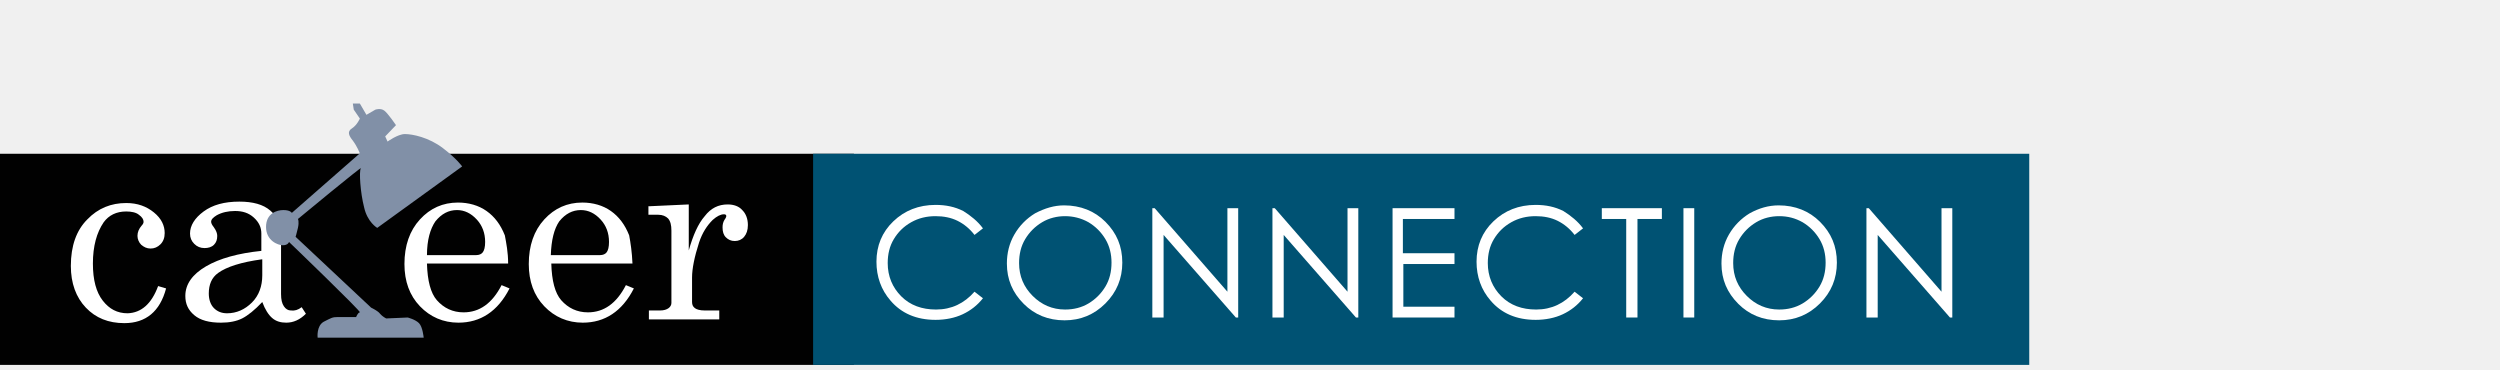
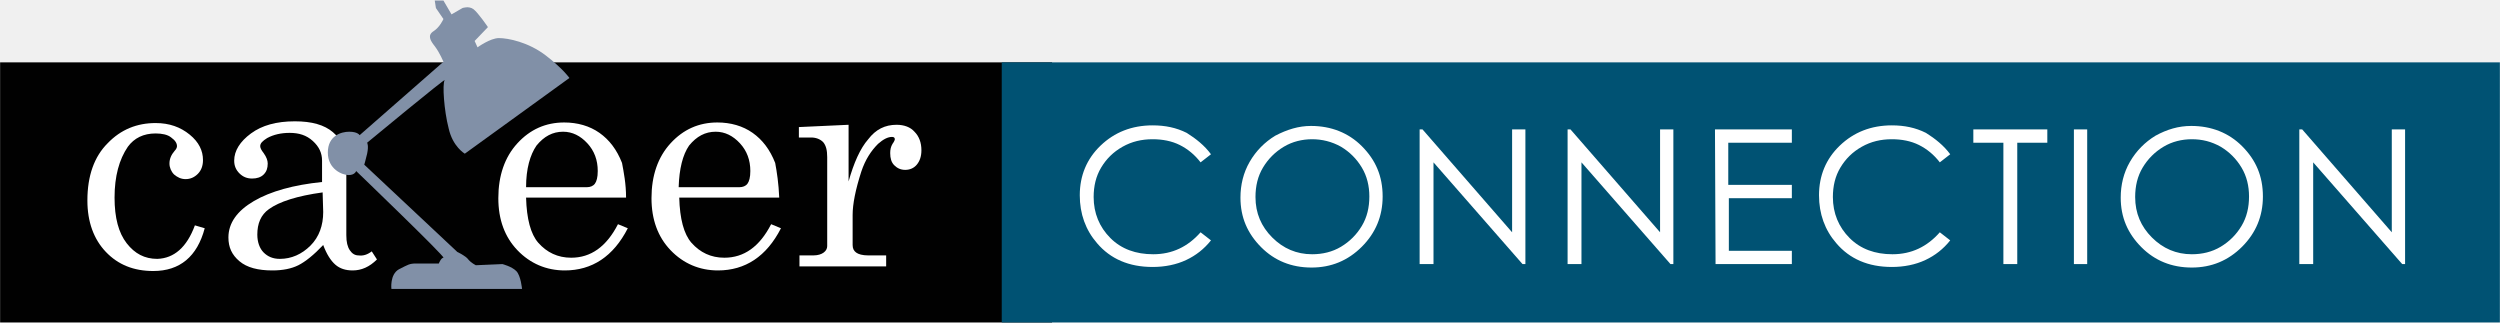
- <svg xmlns="http://www.w3.org/2000/svg" version="1.1" x="0px" y="0px" width="433px" height="64px" viewBox="0 -7.5 433 64" enable-background="new 0 -7.5 433 64" xml:space="preserve" id="svg3453">
-   <defs id="defs3455">
- </defs>
+ <svg xmlns="http://www.w3.org/2000/svg" version="1.1" id="svg3453" x="0px" y="0px" viewBox="-89 375.4 351.5 45.3" style="enable-background:new -89 375.4 351.5 45.3;" xml:space="preserve">
+   <style type="text/css">
+ 	.st0{fill:#010101;}
+ 	.st1{fill:#005273;}
+ 	.st2{fill:#FFFFFF;}
+ 	.st3{fill:#8190A7;}
+ </style>
  <g id="g3499" transform="matrix(0.8126377,0,0,0.8126377,0,10.43608)">
-     <rect id="rect3457" height="45" width="182" y="10.7" x="0" style="fill:#010101" />
-     <rect id="rect3459" height="45" width="259.2" y="10.7" x="173.3" style="fill:#005273" />
-     <path id="path3461" d="m 209.5,26.6 -1.8,1.4 c -1,-1.3 -2.2,-2.3 -3.6,-3 -1.4,-0.7 -3,-1 -4.7,-1 -1.9,0 -3.6,0.4 -5.2,1.3 -1.6,0.9 -2.8,2.1 -3.7,3.6 -0.9,1.5 -1.3,3.2 -1.3,5.1 0,2.8 1,5.2 2.9,7.1 1.9,1.9 4.4,2.8 7.4,2.8 3.3,0 6,-1.3 8.2,-3.8 l 1.8,1.4 c -1.2,1.5 -2.6,2.6 -4.3,3.4 -1.7,0.8 -3.7,1.2 -5.8,1.2 -4.1,0 -7.3,-1.4 -9.6,-4.1 -2,-2.3 -3,-5.1 -3,-8.3 0,-3.4 1.2,-6.3 3.6,-8.6 2.4,-2.3 5.4,-3.5 9,-3.5 2.2,0 4.1,0.4 5.9,1.3 1.6,1 3.1,2.2 4.2,3.7 z" style="fill:#ffffff" />
-     <path id="path3463" d="m 226.8,21.7 c 3.5,0 6.5,1.2 8.8,3.5 2.4,2.4 3.6,5.2 3.6,8.7 0,3.4 -1.2,6.3 -3.6,8.7 -2.4,2.4 -5.3,3.6 -8.7,3.6 -3.5,0 -6.4,-1.2 -8.7,-3.5 -2.4,-2.4 -3.6,-5.2 -3.6,-8.6 0,-2.2 0.5,-4.3 1.6,-6.2 1.1,-1.9 2.6,-3.4 4.4,-4.5 2.1,-1.1 4.1,-1.7 6.2,-1.7 z M 227,24 c -1.7,0 -3.4,0.4 -4.9,1.3 -1.5,0.9 -2.7,2.1 -3.6,3.6 -0.9,1.5 -1.3,3.2 -1.3,5.1 0,2.8 1,5.1 2.9,7 1.9,1.9 4.2,2.9 6.9,2.9 1.8,0 3.5,-0.4 5,-1.3 1.5,-0.9 2.7,-2.1 3.6,-3.6 0.9,-1.5 1.3,-3.2 1.3,-5.1 0,-1.8 -0.4,-3.5 -1.3,-5 -0.9,-1.5 -2.1,-2.7 -3.6,-3.6 -1.6,-0.9 -3.3,-1.3 -5,-1.3 z" style="fill:#ffffff" />
-     <path id="path3465" d="M 245.6,45.6 V 22.3 h 0.5 l 15.5,17.8 V 22.3 h 2.3 v 23.3 h -0.5 L 248,28 v 17.6 h -2.4 z" style="fill:#ffffff" />
-     <path id="path3467" d="M 271.2,45.6 V 22.3 h 0.5 l 15.5,17.8 V 22.3 h 2.3 V 45.6 H 289 L 273.6,28 v 17.6 h -2.4 z" style="fill:#ffffff" />
-     <path id="path3469" d="M 296.7,22.3 H 310 v 2.3 h -11 v 7.3 h 11 v 2.3 h -10.9 v 9.1 H 310 v 2.3 H 296.8 V 22.3 z" style="fill:#ffffff" />
-     <path id="path3471" d="m 337.4,26.6 -1.8,1.4 c -1,-1.3 -2.2,-2.3 -3.6,-3 -1.4,-0.7 -3,-1 -4.7,-1 -1.9,0 -3.6,0.4 -5.2,1.3 -1.6,0.9 -2.8,2.1 -3.7,3.6 -0.9,1.5 -1.3,3.2 -1.3,5.1 0,2.8 1,5.2 2.9,7.1 1.9,1.9 4.4,2.8 7.4,2.8 3.3,0 6,-1.3 8.2,-3.8 l 1.8,1.4 c -1.2,1.5 -2.6,2.6 -4.3,3.4 -1.7,0.8 -3.7,1.2 -5.8,1.2 -4.1,0 -7.3,-1.4 -9.6,-4.1 -2,-2.3 -3,-5.1 -3,-8.3 0,-3.4 1.2,-6.3 3.6,-8.6 2.4,-2.3 5.4,-3.5 9,-3.5 2.2,0 4.1,0.4 5.9,1.3 1.6,1 3.1,2.2 4.2,3.7 z" style="fill:#ffffff" />
-     <path id="path3473" d="m 341.4,24.6 v -2.3 h 12.8 v 2.3 H 349 v 21 h -2.4 v -21 h -5.2 z" style="fill:#ffffff" />
-     <path id="path3475" d="m 358.8,22.3 h 2.3 v 23.3 h -2.3 V 22.3 z" style="fill:#ffffff" />
-     <path id="path3477" d="m 379.1,21.7 c 3.5,0 6.5,1.2 8.8,3.5 2.4,2.4 3.6,5.2 3.6,8.7 0,3.4 -1.2,6.3 -3.6,8.7 -2.4,2.4 -5.3,3.6 -8.7,3.6 -3.5,0 -6.4,-1.2 -8.7,-3.5 -2.4,-2.4 -3.6,-5.2 -3.6,-8.6 0,-2.2 0.5,-4.3 1.6,-6.2 1.1,-1.9 2.6,-3.4 4.4,-4.5 2,-1.1 4,-1.7 6.2,-1.7 z m 0.1,2.3 c -1.7,0 -3.4,0.4 -4.9,1.3 -1.5,0.9 -2.7,2.1 -3.6,3.6 -0.9,1.5 -1.3,3.2 -1.3,5.1 0,2.8 1,5.1 2.9,7 1.9,1.9 4.2,2.9 6.9,2.9 1.8,0 3.5,-0.4 5,-1.3 1.5,-0.9 2.7,-2.1 3.6,-3.6 0.9,-1.5 1.3,-3.2 1.3,-5.1 0,-1.8 -0.4,-3.5 -1.3,-5 -0.9,-1.5 -2.1,-2.7 -3.6,-3.6 -1.6,-0.9 -3.2,-1.3 -5,-1.3 z" style="fill:#ffffff" />
-     <path id="path3479" d="M 397.8,45.6 V 22.3 h 0.5 l 15.5,17.8 V 22.3 h 2.3 v 23.3 h -0.5 L 400.2,28 v 17.6 h -2.4 z" style="fill:#ffffff" />
-     <path id="path3481" d="m 33.7,38.9 1.7,0.5 c -1.3,4.9 -4.3,7.4 -8.9,7.4 -3.4,0 -6.1,-1.1 -8.2,-3.3 -2.1,-2.2 -3.2,-5.2 -3.2,-8.9 0,-4.3 1.2,-7.6 3.5,-9.9 2.3,-2.4 5.1,-3.5 8.3,-3.5 2.4,0 4.3,0.7 5.9,2 1.6,1.3 2.3,2.8 2.3,4.4 0,1 -0.3,1.8 -0.9,2.4 -0.6,0.6 -1.3,0.9 -2.1,0.9 -0.8,0 -1.4,-0.3 -2,-0.8 -0.5,-0.5 -0.8,-1.2 -0.8,-1.9 0,-0.8 0.3,-1.5 0.9,-2.2 0.3,-0.3 0.4,-0.6 0.4,-0.8 0,-0.5 -0.3,-1 -1,-1.5 C 29,23.2 28,23 26.9,23 c -2.1,0 -3.7,0.8 -4.8,2.3 -1.5,2.2 -2.3,5.1 -2.3,8.8 0,3.5 0.7,6.1 2.1,7.9 1.4,1.8 3.1,2.7 5.3,2.7 2.9,-0.1 5.1,-2 6.5,-5.8 z" style="fill:#ffffff" />
-     <path id="path3483" d="m 64.3,43.4 0.9,1.4 c -1.3,1.3 -2.7,1.9 -4.2,1.9 -1.2,0 -2.2,-0.3 -3,-1 -0.8,-0.7 -1.5,-1.8 -2.1,-3.4 -1.6,1.7 -3.1,2.9 -4.3,3.5 -1.2,0.6 -2.7,0.9 -4.5,0.9 -2.5,0 -4.4,-0.5 -5.7,-1.6 -1.3,-1.1 -1.9,-2.4 -1.9,-4.1 0,-2.5 1.5,-4.6 4.4,-6.3 2.9,-1.7 6.9,-2.8 11.8,-3.3 v -3.7 c 0,-1.3 -0.5,-2.4 -1.6,-3.4 -1.1,-1 -2.4,-1.4 -4,-1.4 -1.5,0 -2.8,0.3 -3.9,0.9 -0.8,0.5 -1.2,0.9 -1.2,1.4 0,0.3 0.2,0.7 0.6,1.2 0.5,0.7 0.7,1.3 0.7,1.8 0,0.8 -0.2,1.4 -0.7,1.9 -0.5,0.5 -1.2,0.7 -2,0.7 -0.9,0 -1.6,-0.3 -2.2,-0.9 -0.6,-0.6 -0.9,-1.3 -0.9,-2.2 0,-1.7 1,-3.3 2.9,-4.7 1.9,-1.4 4.4,-2.1 7.6,-2.1 2.9,0 5.1,0.6 6.6,1.9 1.5,1.3 2.3,2.8 2.3,4.6 v 13.2 c 0,1.2 0.2,2 0.6,2.6 0.4,0.6 0.9,0.9 1.5,0.9 0.8,0.1 1.5,-0.1 2.3,-0.7 z M 55.8,33.2 c -4.4,0.6 -7.5,1.6 -9.3,2.9 -1.4,1 -2,2.5 -2,4.4 0,1.3 0.4,2.4 1.1,3.1 0.7,0.7 1.6,1.1 2.8,1.1 2,0 3.8,-0.8 5.3,-2.3 1.5,-1.5 2.2,-3.5 2.2,-5.8 v -3.4 z" style="fill:#ffffff" />
-     <path id="path3485" d="m 67.7,49.9 c 0,0 -0.3,-2.5 1.3,-3.4 1.6,-0.8 1.8,-1 3,-1 1.2,0 3.9,0 3.9,0 0,0 0.4,-1 0.8,-1 0.5,0 -15.1,-15 -15.1,-15 0,0 -0.2,0.7 -1.3,0.7 -1.1,0 -3.6,-1 -3.6,-3.9 0,-2.9 2.3,-3.6 3.7,-3.6 1.5,0 1.8,0.6 1.8,0.6 L 76.7,10.6 c 0,0 -0.6,-1.5 -1.5,-2.7 C 74.4,6.9 73.9,6 75,5.3 76.1,4.6 76.7,3.2 76.7,3.2 L 75.4,1.3 75.2,0 h 1.5 L 78.1,2.4 80,1.3 c 0,0 1.1,-0.4 1.9,0.2 0.8,0.6 2.5,3.1 2.5,3.1 L 82.1,7 82.6,8.1 c 0,0 2.2,-1.6 3.7,-1.6 1.6,0 5.1,0.7 8.1,3 3,2.3 4.1,3.9 4.1,3.9 L 80.4,26.5 c 0,0 -2.1,-1.2 -2.8,-4.4 -0.8,-3.1 -1.1,-7.6 -0.7,-8.3 0.5,-0.7 -13.4,10.8 -13.4,10.8 0,0 0.3,0.5 0,1.9 -0.3,1.3 -0.5,1.9 -0.5,1.9 l 16.1,15.1 c 0,0 1.5,0.7 1.9,1.3 0.5,0.6 1.3,1 1.3,1 l 4.6,-0.2 c 0,0 1.6,0.4 2.4,1.2 0.8,0.8 1,3.1 1,3.1 H 67.7 z" style="fill:#8190a7" />
-     <path id="path3487" d="M 108.3,34.1 H 91 c 0.1,3.7 0.8,6.3 2.1,7.8 1.5,1.7 3.4,2.6 5.7,2.6 3.4,0 6.1,-1.9 8.1,-5.8 l 1.7,0.7 c -2.5,4.9 -6.2,7.3 -10.9,7.3 -3.2,0 -6,-1.2 -8.2,-3.5 -2.2,-2.3 -3.3,-5.3 -3.3,-9 0,-3.9 1.1,-7.1 3.3,-9.5 2.2,-2.4 4.9,-3.6 8.1,-3.6 2.3,0 4.4,0.6 6.1,1.8 1.7,1.2 3,2.9 3.9,5.2 0.3,1.6 0.7,3.6 0.7,6 z M 91,32.3 h 10.5 c 0.6,0 1.1,-0.2 1.4,-0.6 0.3,-0.4 0.5,-1.1 0.5,-2.2 0,-1.9 -0.6,-3.5 -1.8,-4.8 -1.2,-1.3 -2.6,-2 -4.2,-2 -1.8,0 -3.3,0.8 -4.6,2.4 -1.1,1.6 -1.8,4 -1.8,7.2 z" style="fill:#ffffff" />
-     <path id="path3489" d="m 134.8,34.1 h -17.3 c 0.1,3.7 0.8,6.3 2.1,7.8 1.5,1.7 3.4,2.6 5.7,2.6 3.4,0 6.1,-1.9 8.1,-5.8 l 1.7,0.7 c -2.5,4.9 -6.2,7.3 -10.9,7.3 -3.2,0 -6,-1.2 -8.2,-3.5 -2.2,-2.3 -3.3,-5.3 -3.3,-9 0,-3.9 1.1,-7.1 3.3,-9.5 2.2,-2.4 4.9,-3.6 8.1,-3.6 2.3,0 4.4,0.6 6.1,1.8 1.7,1.2 3,2.9 3.9,5.2 0.3,1.6 0.6,3.6 0.7,6 z m -17.4,-1.8 h 10.5 c 0.6,0 1.1,-0.2 1.4,-0.6 0.3,-0.4 0.5,-1.1 0.5,-2.2 0,-1.9 -0.6,-3.5 -1.8,-4.8 -1.2,-1.3 -2.6,-2 -4.2,-2 -1.8,0 -3.3,0.8 -4.6,2.4 -1.1,1.6 -1.7,4 -1.8,7.2 z" style="fill:#ffffff" />
-     <path id="path3491" d="m 138.1,21.9 8.7,-0.4 v 9.8 c 0.9,-3.2 2,-5.7 3.4,-7.3 1.3,-1.7 2.9,-2.5 4.9,-2.5 1.3,0 2.4,0.4 3.1,1.2 0.8,0.8 1.2,1.9 1.2,3.2 0,1.1 -0.3,1.9 -0.8,2.5 -0.5,0.6 -1.2,0.9 -2,0.9 -0.8,0 -1.4,-0.3 -1.9,-0.8 -0.5,-0.5 -0.7,-1.2 -0.7,-2.1 0,-0.6 0.1,-1.1 0.4,-1.6 0.3,-0.4 0.4,-0.7 0.4,-0.8 0,-0.3 -0.2,-0.4 -0.5,-0.4 -0.7,0 -1.5,0.4 -2.4,1.2 -1.2,1.2 -2.2,2.7 -2.9,4.8 -1,3.1 -1.5,5.6 -1.5,7.5 v 5.2 c 0,0.6 0.2,1 0.6,1.3 0.4,0.3 1.1,0.5 2.1,0.5 h 3.1 V 46 h -15 v -1.9 h 2.4 c 0.8,0 1.4,-0.2 1.8,-0.5 0.4,-0.3 0.6,-0.7 0.6,-1.1 V 27.1 c 0,-1.2 -0.2,-2 -0.7,-2.6 -0.5,-0.5 -1.2,-0.8 -2.1,-0.8 h -2.1 v -1.8 z" style="fill:#ffffff" />
+     <rect id="rect3457" x="-109.5" y="459.9" class="st0" width="182" height="45" />
+     <rect id="rect3459" x="63.8" y="459.9" class="st1" width="259.2" height="45" />
+     <path id="path3461" class="st2" d="M100,475.8l-1.8,1.4c-1-1.3-2.2-2.3-3.6-3c-1.4-0.7-3-1-4.7-1   c-1.9,0-3.6,0.4-5.2,1.3c-1.6,0.9-2.8,2.1-3.7,3.6s-1.3,3.2-1.3,5.1c0,2.8,1,5.2,2.9,7.1s4.4,2.8,7.4,2.8c3.3,0,6-1.3,8.2-3.8   l1.8,1.4c-1.2,1.5-2.6,2.6-4.3,3.4c-1.7,0.8-3.7,1.2-5.8,1.2c-4.1,0-7.3-1.4-9.6-4.1c-2-2.3-3-5.1-3-8.3c0-3.4,1.2-6.3,3.6-8.6   c2.4-2.3,5.4-3.5,9-3.5c2.2,0,4.1,0.4,5.9,1.3C97.4,473.1,98.9,474.3,100,475.8L100,475.8z" />
+     <path id="path3463" class="st2" d="M117.3,470.9c3.5,0,6.5,1.2,8.8,3.5c2.4,2.4,3.6,5.2,3.6,8.7   c0,3.4-1.2,6.3-3.6,8.7c-2.4,2.4-5.3,3.6-8.7,3.6c-3.5,0-6.4-1.2-8.7-3.5c-2.4-2.4-3.6-5.2-3.6-8.6c0-2.2,0.5-4.3,1.6-6.2   s2.6-3.4,4.4-4.5C113.2,471.5,115.2,470.9,117.3,470.9z M117.5,473.2c-1.7,0-3.4,0.4-4.9,1.3c-1.5,0.9-2.7,2.1-3.6,3.6   c-0.9,1.5-1.3,3.2-1.3,5.1c0,2.8,1,5.1,2.9,7s4.2,2.9,6.9,2.9c1.8,0,3.5-0.4,5-1.3s2.7-2.1,3.6-3.6c0.9-1.5,1.3-3.2,1.3-5.1   c0-1.8-0.4-3.5-1.3-5c-0.9-1.5-2.1-2.7-3.6-3.6C120.9,473.6,119.2,473.2,117.5,473.2L117.5,473.2z" />
+     <path id="path3465" class="st2" d="M136.1,494.8v-23.3h0.5l15.5,17.8v-17.8h2.3v23.3h-0.5   l-15.4-17.6v17.6H136.1z" />
+     <path id="path3467" class="st2" d="M161.7,494.8v-23.3h0.5l15.5,17.8v-17.8h2.3v23.3h-0.5   l-15.4-17.6v17.6H161.7z" />
+     <path id="path3469" class="st2" d="M187.2,471.5h13.3v2.3h-11v7.3h11v2.3h-10.9v9.1h10.9v2.3   h-13.2L187.2,471.5L187.2,471.5z" />
+     <path id="path3471" class="st2" d="M227.9,475.8l-1.8,1.4c-1-1.3-2.2-2.3-3.6-3   c-1.4-0.7-3-1-4.7-1c-1.9,0-3.6,0.4-5.2,1.3c-1.6,0.9-2.8,2.1-3.7,3.6c-0.9,1.5-1.3,3.2-1.3,5.1c0,2.8,1,5.2,2.9,7.1   s4.4,2.8,7.4,2.8c3.3,0,6-1.3,8.2-3.8l1.8,1.4c-1.2,1.5-2.6,2.6-4.3,3.4c-1.7,0.8-3.7,1.2-5.8,1.2c-4.1,0-7.3-1.4-9.6-4.1   c-2-2.3-3-5.1-3-8.3c0-3.4,1.2-6.3,3.6-8.6c2.4-2.3,5.4-3.5,9-3.5c2.2,0,4.1,0.4,5.9,1.3C225.3,473.1,226.8,474.3,227.9,475.8z" />
+     <path id="path3473" class="st2" d="M231.9,473.8v-2.3h12.8v2.3h-5.2v21h-2.4v-21   C237.1,473.8,231.9,473.8,231.9,473.8z" />
+     <path id="path3475" class="st2" d="M249.3,471.5h2.3v23.3h-2.3V471.5z" />
+     <path id="path3477" class="st2" d="M269.6,470.9c3.5,0,6.5,1.2,8.8,3.5c2.4,2.4,3.6,5.2,3.6,8.7   c0,3.4-1.2,6.3-3.6,8.7s-5.3,3.6-8.7,3.6c-3.5,0-6.4-1.2-8.7-3.5c-2.4-2.4-3.6-5.2-3.6-8.6c0-2.2,0.5-4.3,1.6-6.2s2.6-3.4,4.4-4.5   C265.4,471.5,267.4,470.9,269.6,470.9L269.6,470.9z M269.7,473.2c-1.7,0-3.4,0.4-4.9,1.3c-1.5,0.9-2.7,2.1-3.6,3.6   s-1.3,3.2-1.3,5.1c0,2.8,1,5.1,2.9,7s4.2,2.9,6.9,2.9c1.8,0,3.5-0.4,5-1.3s2.7-2.1,3.6-3.6s1.3-3.2,1.3-5.1c0-1.8-0.4-3.5-1.3-5   c-0.9-1.5-2.1-2.7-3.6-3.6C273.1,473.6,271.5,473.2,269.7,473.2z" />
+     <path id="path3479" class="st2" d="M288.3,494.8v-23.3h0.5l15.5,17.8v-17.8h2.3v23.3h-0.5   l-15.4-17.6v17.6H288.3L288.3,494.8z" />
+     <path id="path3481" class="st2" d="M-75.8,488.1l1.7,0.5c-1.3,4.9-4.3,7.4-8.9,7.4   c-3.4,0-6.1-1.1-8.2-3.3s-3.2-5.2-3.2-8.9c0-4.3,1.2-7.6,3.5-9.9c2.3-2.4,5.1-3.5,8.3-3.5c2.4,0,4.3,0.7,5.9,2s2.3,2.8,2.3,4.4   c0,1-0.3,1.8-0.9,2.4s-1.3,0.9-2.1,0.9c-0.8,0-1.4-0.3-2-0.8c-0.5-0.5-0.8-1.2-0.8-1.9c0-0.8,0.3-1.5,0.9-2.2   c0.3-0.3,0.4-0.6,0.4-0.8c0-0.5-0.3-1-1-1.5c-0.6-0.5-1.6-0.7-2.7-0.7c-2.1,0-3.7,0.8-4.8,2.3c-1.5,2.2-2.3,5.1-2.3,8.8   c0,3.5,0.7,6.1,2.1,7.9c1.4,1.8,3.1,2.7,5.3,2.7C-79.4,493.8-77.2,491.9-75.8,488.1z" />
+     <path id="path3483" class="st2" d="M-45.2,492.6l0.9,1.4c-1.3,1.3-2.7,1.9-4.2,1.9   c-1.2,0-2.2-0.3-3-1c-0.8-0.7-1.5-1.8-2.1-3.4c-1.6,1.7-3.1,2.9-4.3,3.5c-1.2,0.6-2.7,0.9-4.5,0.9c-2.5,0-4.4-0.5-5.7-1.6   c-1.3-1.1-1.9-2.4-1.9-4.1c0-2.5,1.5-4.6,4.4-6.3s6.9-2.8,11.8-3.3v-3.7c0-1.3-0.5-2.4-1.6-3.4s-2.4-1.4-4-1.4   c-1.5,0-2.8,0.3-3.9,0.9c-0.8,0.5-1.2,0.9-1.2,1.4c0,0.3,0.2,0.7,0.6,1.2c0.5,0.7,0.7,1.3,0.7,1.8c0,0.8-0.2,1.4-0.7,1.9   s-1.2,0.7-2,0.7c-0.9,0-1.6-0.3-2.2-0.9c-0.6-0.6-0.9-1.3-0.9-2.2c0-1.7,1-3.3,2.9-4.7c1.9-1.4,4.4-2.1,7.6-2.1   c2.9,0,5.1,0.6,6.6,1.9c1.5,1.3,2.3,2.8,2.3,4.6v13.2c0,1.2,0.2,2,0.6,2.6c0.4,0.6,0.9,0.9,1.5,0.9   C-46.7,493.4-46,493.2-45.2,492.6z M-53.7,482.4c-4.4,0.6-7.5,1.6-9.3,2.9c-1.4,1-2,2.5-2,4.4c0,1.3,0.4,2.4,1.1,3.1   c0.7,0.7,1.6,1.1,2.8,1.1c2,0,3.8-0.8,5.3-2.3c1.5-1.5,2.2-3.5,2.2-5.8L-53.7,482.4L-53.7,482.4z" />
+     <path id="path3485" class="st3" d="M-41.8,499.1c0,0-0.3-2.5,1.3-3.4c1.6-0.8,1.8-1,3-1   c1.2,0,3.9,0,3.9,0s0.4-1,0.8-1c0.5,0-15.1-15-15.1-15s-0.2,0.7-1.3,0.7s-3.6-1-3.6-3.9c0-2.9,2.3-3.6,3.7-3.6   c1.5,0,1.8,0.6,1.8,0.6l14.5-12.7c0,0-0.6-1.5-1.5-2.7c-0.8-1-1.3-1.9-0.2-2.6c1.1-0.7,1.7-2.1,1.7-2.1l-1.3-1.9l-0.2-1.3h1.5   l1.4,2.4l1.9-1.1c0,0,1.1-0.4,1.9,0.2c0.8,0.6,2.5,3.1,2.5,3.1l-2.3,2.4l0.5,1.1c0,0,2.2-1.6,3.7-1.6c1.6,0,5.1,0.7,8.1,3   c3,2.3,4.1,3.9,4.1,3.9l-18.1,13.1c0,0-2.1-1.2-2.8-4.4c-0.8-3.1-1.1-7.6-0.7-8.3c0.5-0.7-13.4,10.8-13.4,10.8s0.3,0.5,0,1.9   c-0.3,1.3-0.5,1.9-0.5,1.9l16.1,15.1c0,0,1.5,0.7,1.9,1.3c0.5,0.6,1.3,1,1.3,1l4.6-0.2c0,0,1.6,0.4,2.4,1.2c0.8,0.8,1,3.1,1,3.1   S-41.8,499.1-41.8,499.1z" />
+     <path id="path3487" class="st2" d="M-1.2,483.3h-17.3c0.1,3.7,0.8,6.3,2.1,7.8   c1.5,1.7,3.4,2.6,5.7,2.6c3.4,0,6.1-1.9,8.1-5.8l1.7,0.7c-2.5,4.9-6.2,7.3-10.9,7.3c-3.2,0-6-1.2-8.2-3.5c-2.2-2.3-3.3-5.3-3.3-9   c0-3.9,1.1-7.1,3.3-9.5c2.2-2.4,4.9-3.6,8.1-3.6c2.3,0,4.4,0.6,6.1,1.8c1.7,1.2,3,2.9,3.9,5.2C-1.6,478.9-1.2,480.9-1.2,483.3   L-1.2,483.3z M-18.5,481.5H-8c0.6,0,1.1-0.2,1.4-0.6c0.3-0.4,0.5-1.1,0.5-2.2c0-1.9-0.6-3.5-1.8-4.8c-1.2-1.3-2.6-2-4.2-2   c-1.8,0-3.3,0.8-4.6,2.4C-17.8,475.9-18.5,478.3-18.5,481.5z" />
+     <path id="path3489" class="st2" d="M25.3,483.3H8c0.1,3.7,0.8,6.3,2.1,7.8   c1.5,1.7,3.4,2.6,5.7,2.6c3.4,0,6.1-1.9,8.1-5.8l1.7,0.7c-2.5,4.9-6.2,7.3-10.9,7.3c-3.2,0-6-1.2-8.2-3.5c-2.2-2.3-3.3-5.3-3.3-9   c0-3.9,1.1-7.1,3.3-9.5c2.2-2.4,4.9-3.6,8.1-3.6c2.3,0,4.4,0.6,6.1,1.8c1.7,1.2,3,2.9,3.9,5.2C24.9,478.9,25.2,480.9,25.3,483.3   L25.3,483.3z M7.9,481.5h10.5c0.6,0,1.1-0.2,1.4-0.6c0.3-0.4,0.5-1.1,0.5-2.2c0-1.9-0.6-3.5-1.8-4.8c-1.2-1.3-2.6-2-4.2-2   c-1.8,0-3.3,0.8-4.6,2.4C8.6,475.9,8,478.3,7.9,481.5z" />
+     <path id="path3491" class="st2" d="M28.6,471.1l8.7-0.4v9.8c0.9-3.2,2-5.7,3.4-7.3   c1.3-1.7,2.9-2.5,4.9-2.5c1.3,0,2.4,0.4,3.1,1.2c0.8,0.8,1.2,1.9,1.2,3.2c0,1.1-0.3,1.9-0.8,2.5c-0.5,0.6-1.2,0.9-2,0.9   s-1.4-0.3-1.9-0.8s-0.7-1.2-0.7-2.1c0-0.6,0.1-1.1,0.4-1.6c0.3-0.4,0.4-0.7,0.4-0.8c0-0.3-0.2-0.4-0.5-0.4c-0.7,0-1.5,0.4-2.4,1.2   c-1.2,1.2-2.2,2.7-2.9,4.8c-1,3.1-1.5,5.6-1.5,7.5v5.2c0,0.6,0.2,1,0.6,1.3c0.4,0.3,1.1,0.5,2.1,0.5h3.1v1.9h-15v-1.9h2.4   c0.8,0,1.4-0.2,1.8-0.5c0.4-0.3,0.6-0.7,0.6-1.1v-15.4c0-1.2-0.2-2-0.7-2.6c-0.5-0.5-1.2-0.8-2.1-0.8h-2.1v-1.8H28.6z" />
  </g>
</svg>
